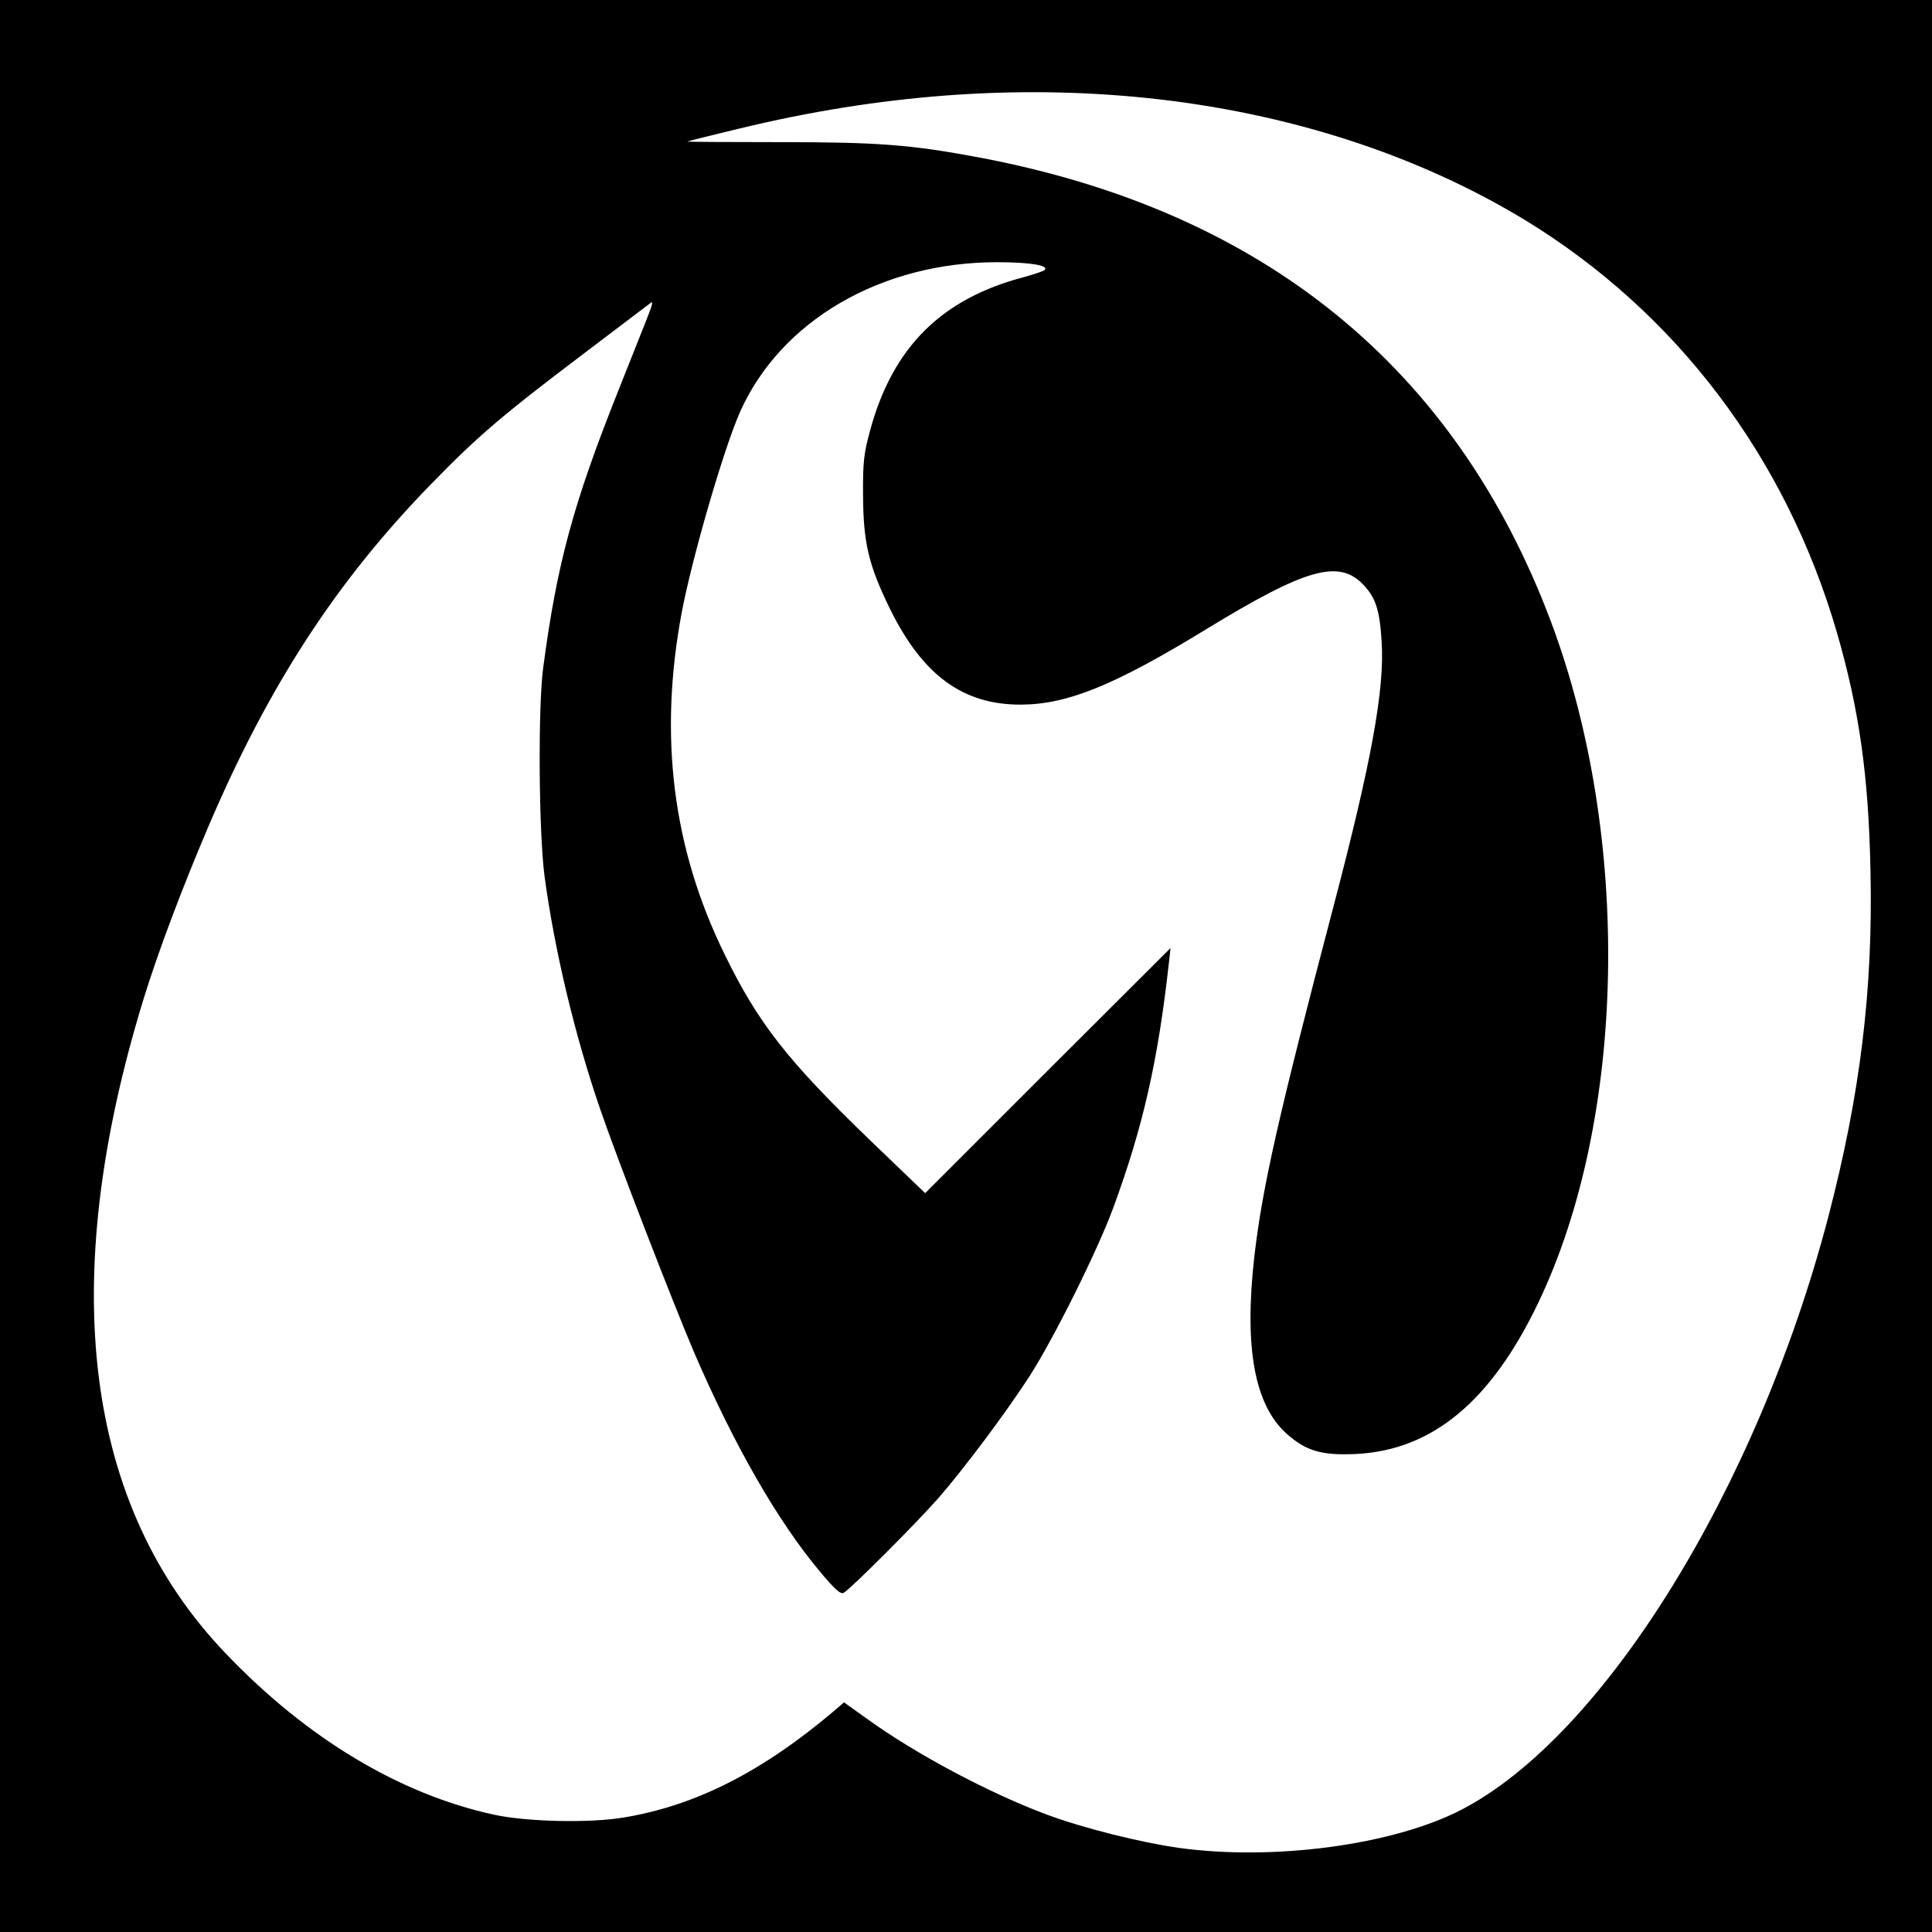
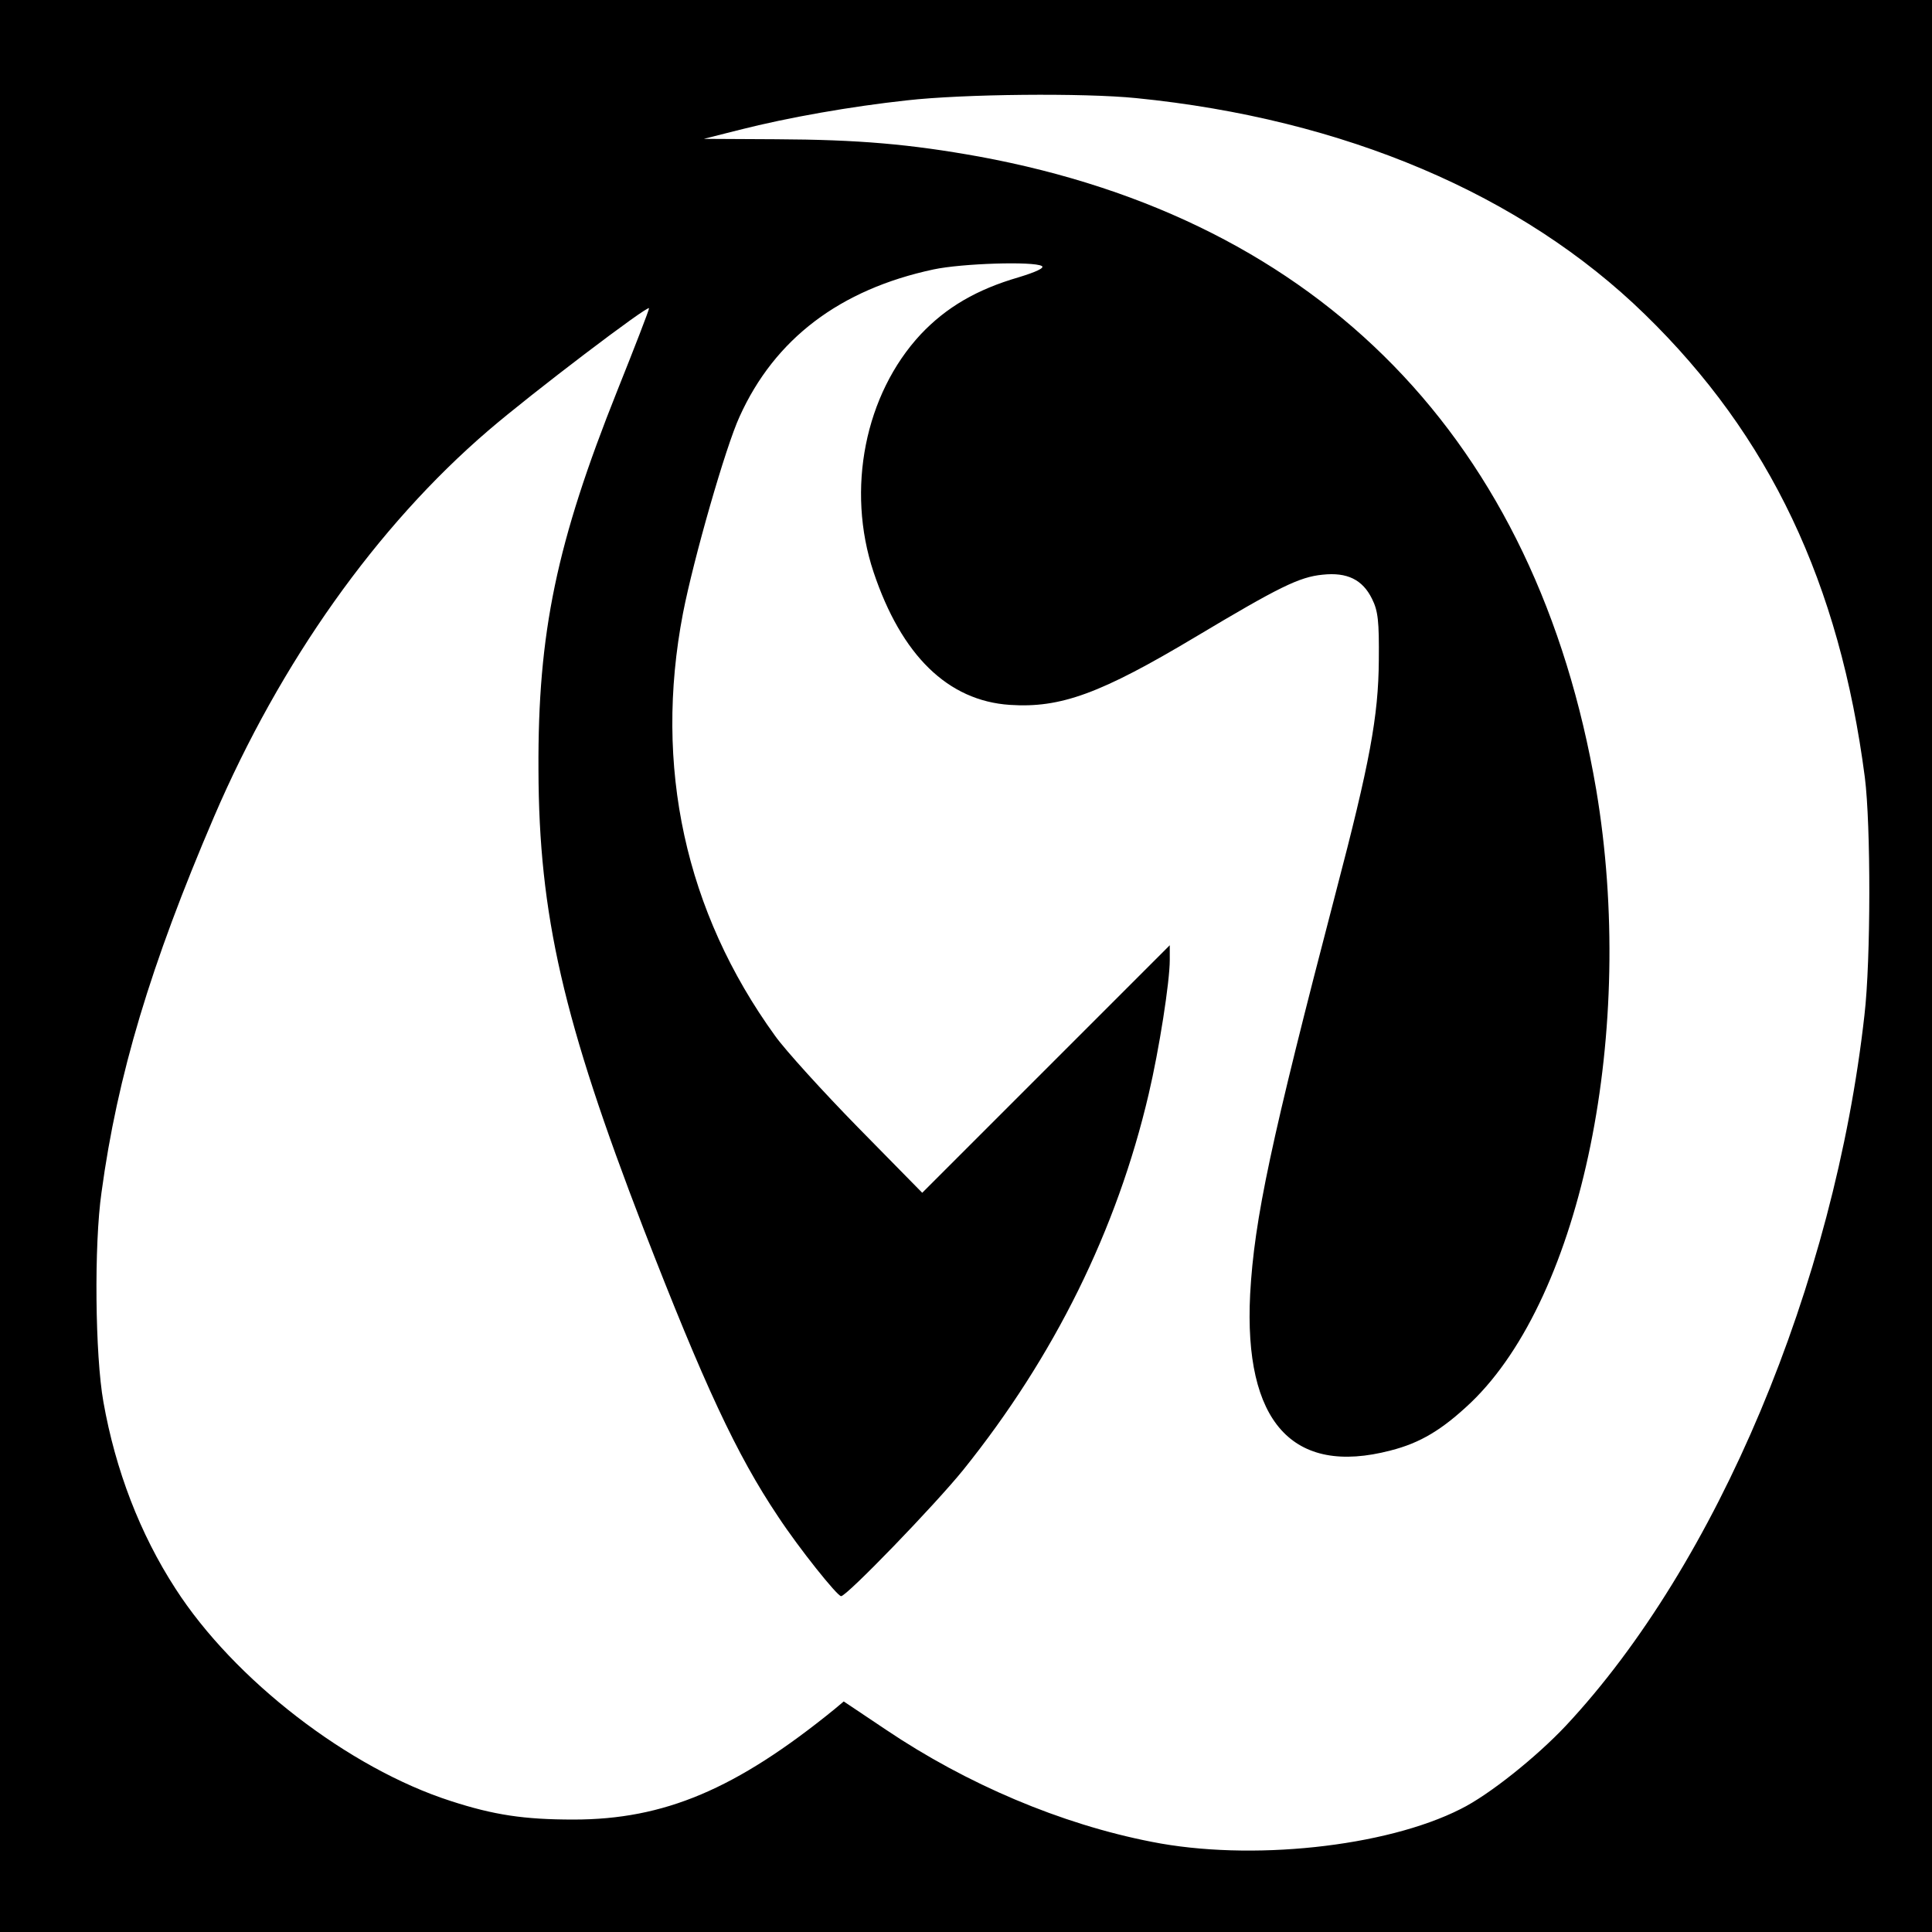
- <svg xmlns="http://www.w3.org/2000/svg" version="1.0" width="700pt" height="700pt" viewBox="0 0 700 700" preserveAspectRatio="xMidYMid meet">
-   <g transform="translate(0,700) scale(0.1,-0.1)" fill="#000000" stroke="none">
-     <path d="M0 3500 l0 -3500 3500 0 3500 0 0 3500 0 3500 -3500 0 -3500 0 0 -3500z m4155 3145 c510 -53 979 -205 1370 -442 549 -335 945 -859 1130 -1493 81 -280 115 -518 122 -861 10 -433 -37 -815 -153 -1259 -257 -981 -813 -1880 -1329 -2147 -247 -128 -681 -186 -1025 -138 -140 20 -344 71 -476 120 -210 78 -478 221 -652 347 l-84 60 -36 -31 c-261 -221 -502 -343 -761 -386 -124 -21 -351 -16 -471 10 -341 74 -678 276 -972 584 -513 535 -614 1342 -298 2371 52 169 140 403 237 630 217 507 462 884 803 1234 170 175 258 250 550 471 129 98 241 183 248 188 8 7 6 -7 -7 -39 -10 -27 -60 -151 -109 -275 -166 -416 -224 -632 -274 -1009 -19 -145 -16 -594 5 -755 36 -266 108 -571 201 -842 63 -184 266 -708 343 -888 144 -333 300 -605 452 -787 55 -66 77 -86 88 -79 25 14 262 251 341 341 93 106 248 313 333 445 89 139 246 455 303 610 107 292 161 527 201 885 l6 55 -445 -444 -444 -444 -202 194 c-297 287 -402 420 -525 672 -188 384 -239 789 -155 1238 38 200 153 596 212 728 148 330 511 541 931 541 120 0 191 -12 171 -29 -5 -4 -38 -15 -74 -25 -298 -78 -475 -253 -557 -554 -23 -84 -27 -115 -26 -237 1 -172 20 -252 97 -410 119 -242 265 -349 476 -348 168 1 338 70 670 273 362 221 481 255 570 161 45 -47 59 -93 66 -206 11 -173 -37 -436 -176 -965 -197 -749 -256 -1011 -285 -1260 -38 -332 0 -540 117 -645 70 -62 126 -79 252 -73 276 14 489 191 660 549 319 667 338 1685 46 2465 -346 923 -1043 1489 -2070 1683 -249 47 -369 56 -723 56 -185 0 -337 1 -337 2 0 1 84 22 188 47 507 123 1000 160 1477 111z" />
+ <svg xmlns="http://www.w3.org/2000/svg" version="1.0" width="512pt" height="512pt" viewBox="0 0 512 512" preserveAspectRatio="xMidYMid meet">
+   <g transform="translate(0,512) scale(0.1,-0.1)" fill="#000000" stroke="none">
+     <path d="M0 2560 l0 -2560 2560 0 2560 0 0 2560 0 2560 -2560 0 -2560 0 0 -2560z m3011 2300 c551 -55 1022 -255 1348 -573 331 -322 516 -713 583 -1227 16 -125 16 -485 -1 -630 -80 -715 -391 -1455 -791 -1883 -78 -83 -204 -184 -279 -221 -199 -101 -558 -139 -819 -87 -241 47 -490 153 -704 297 l-112 75 -25 -21 c-261 -212 -451 -292 -691 -292 -131 0 -211 12 -325 49 -271 87 -575 322 -730 563 -94 145 -159 314 -191 495 -22 123 -25 416 -5 555 42 310 130 603 298 995 176 410 431 770 727 1024 114 98 426 335 426 324 0 -5 -38 -103 -84 -218 -161 -403 -211 -641 -209 -1005 1 -385 66 -665 278 -1215 161 -415 247 -600 357 -764 56 -85 157 -211 167 -211 15 0 248 241 324 335 241 300 407 636 491 995 28 119 56 298 56 356 l0 39 -328 -328 -328 -328 -170 173 c-93 95 -193 205 -220 243 -238 329 -322 714 -244 1120 28 144 113 441 150 521 93 206 266 337 514 390 75 16 265 22 287 9 8 -5 -16 -16 -62 -30 -110 -32 -191 -79 -259 -151 -148 -159 -198 -411 -125 -630 74 -221 197 -341 361 -352 135 -9 241 30 492 180 221 132 275 159 337 165 65 7 106 -13 131 -64 16 -32 19 -59 18 -163 -1 -148 -24 -272 -114 -615 -172 -659 -216 -865 -227 -1065 -17 -338 112 -482 372 -414 79 20 137 55 213 127 295 283 439 991 332 1625 -158 925 -728 1510 -1635 1677 -183 33 -319 45 -539 46 l-191 1 95 24 c130 33 296 62 443 78 150 17 469 20 608 6z" />
  </g>
</svg>
